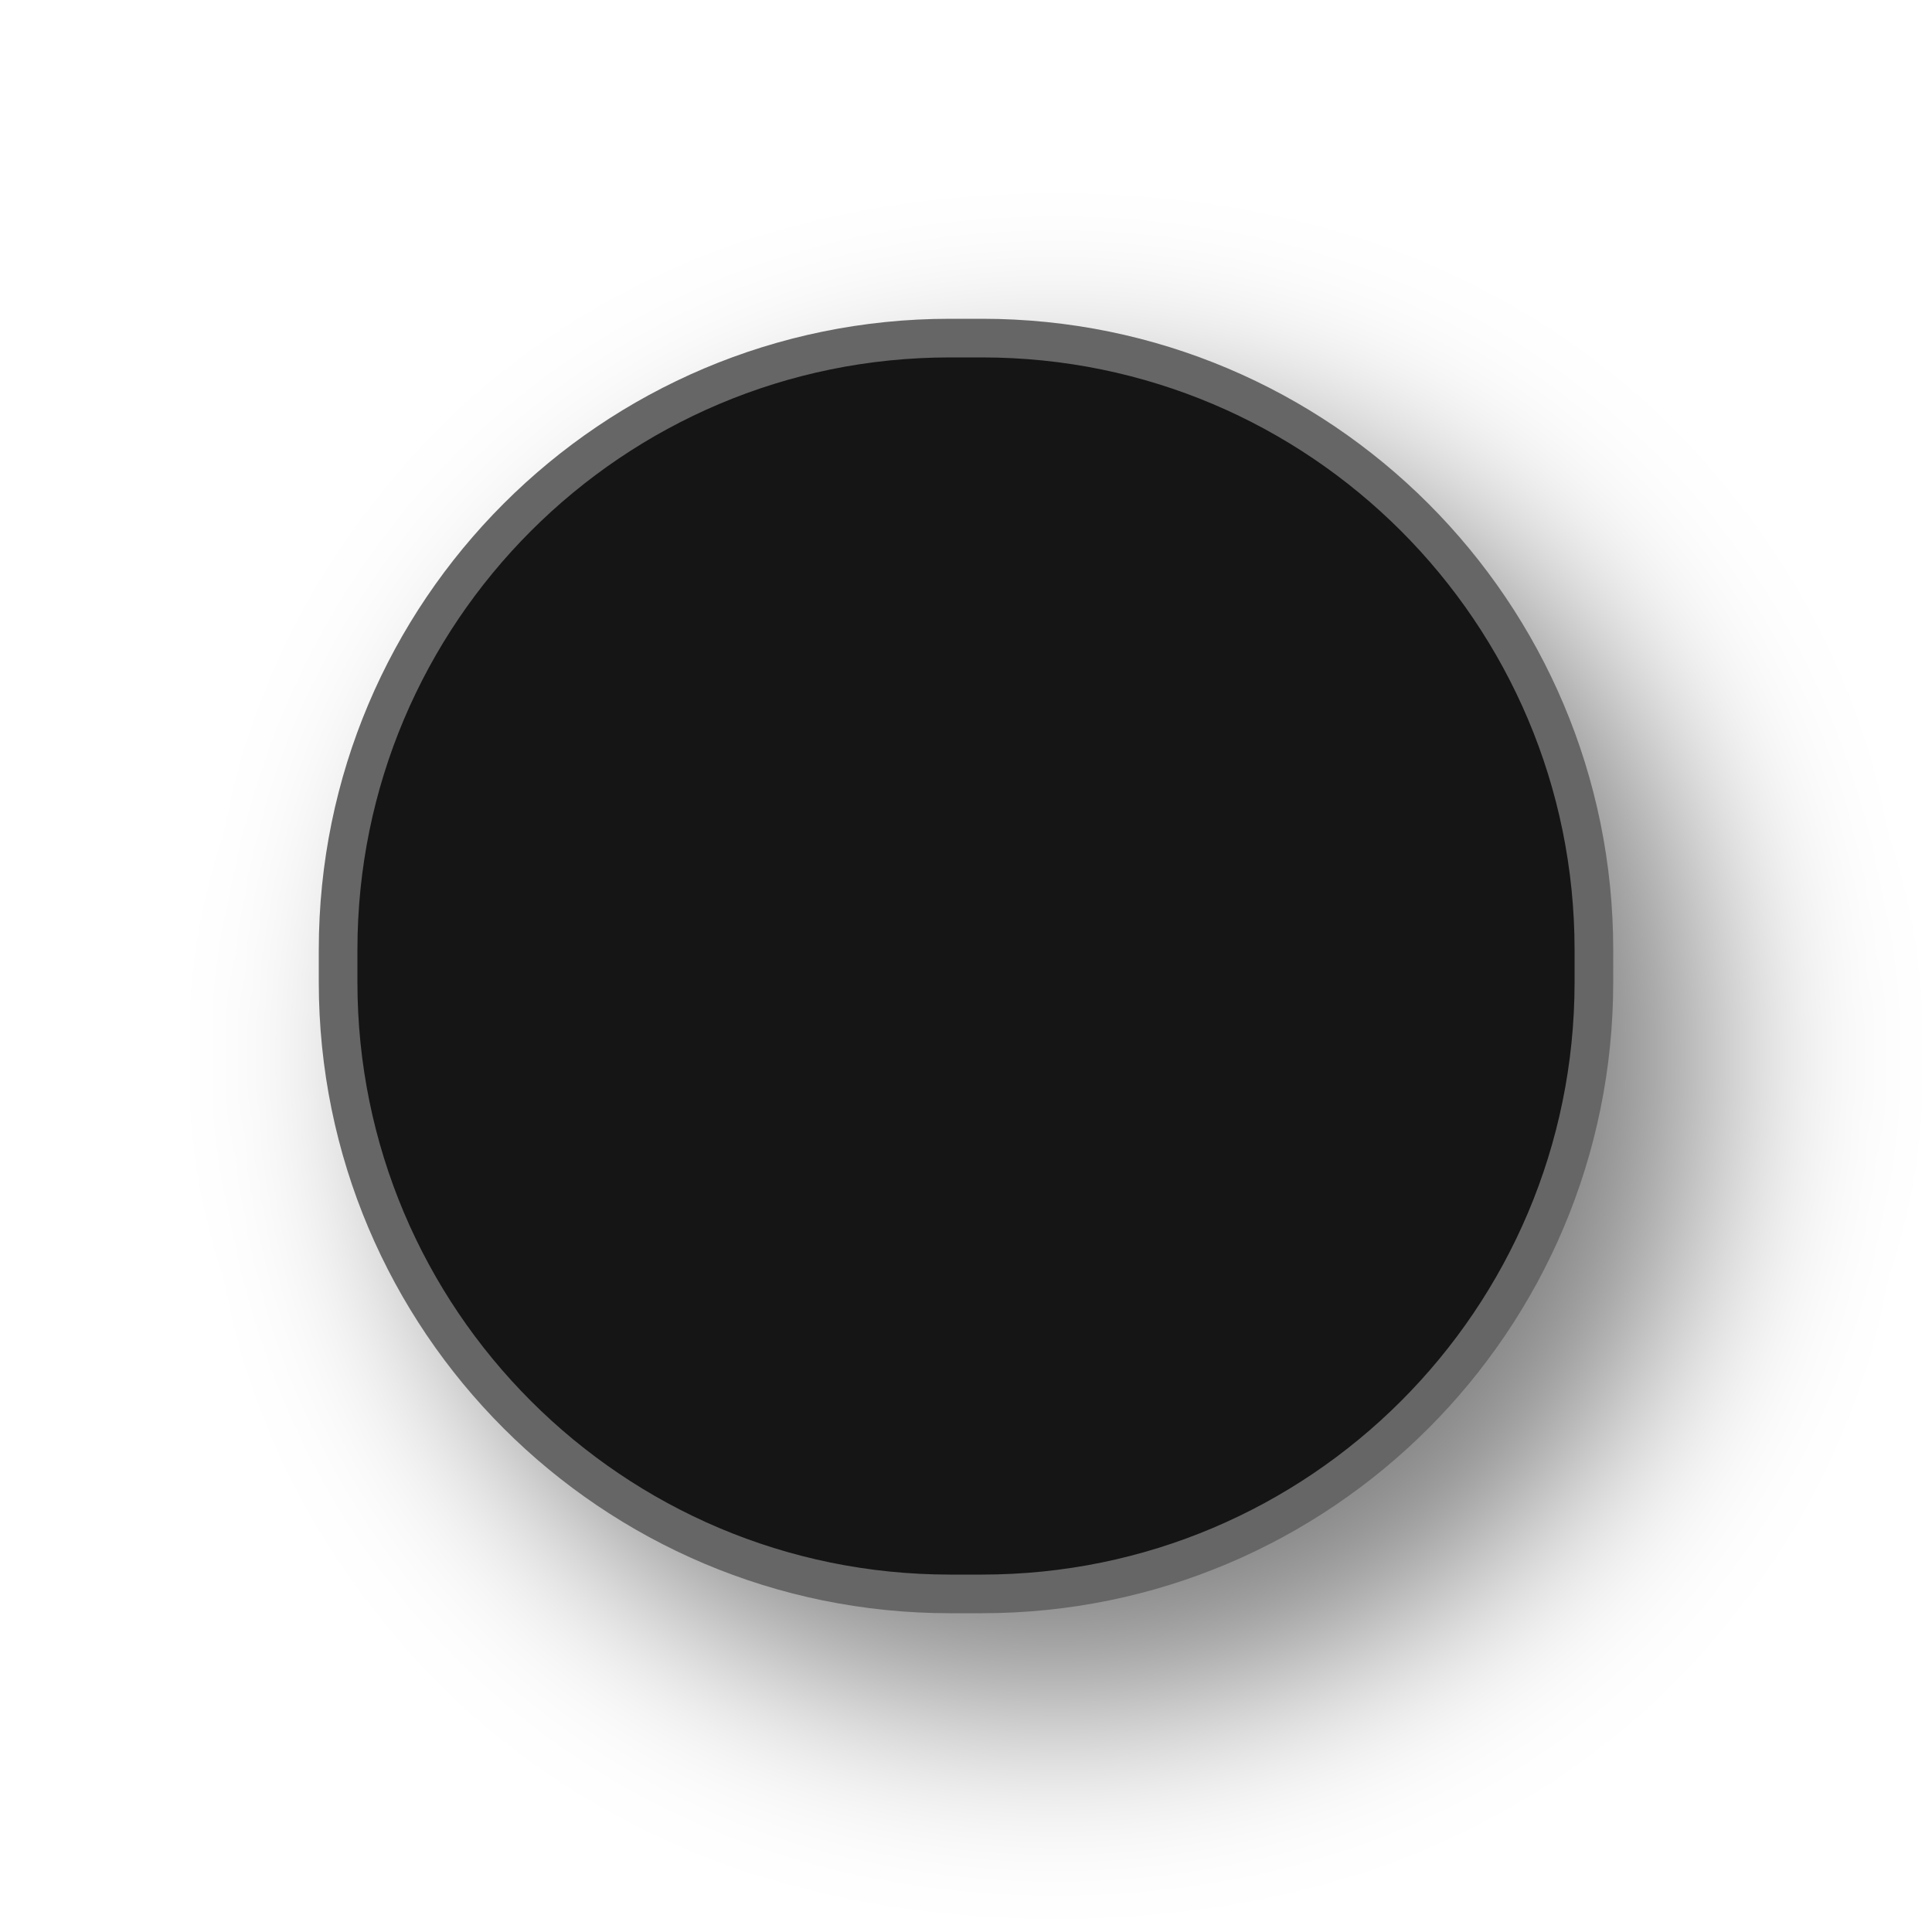
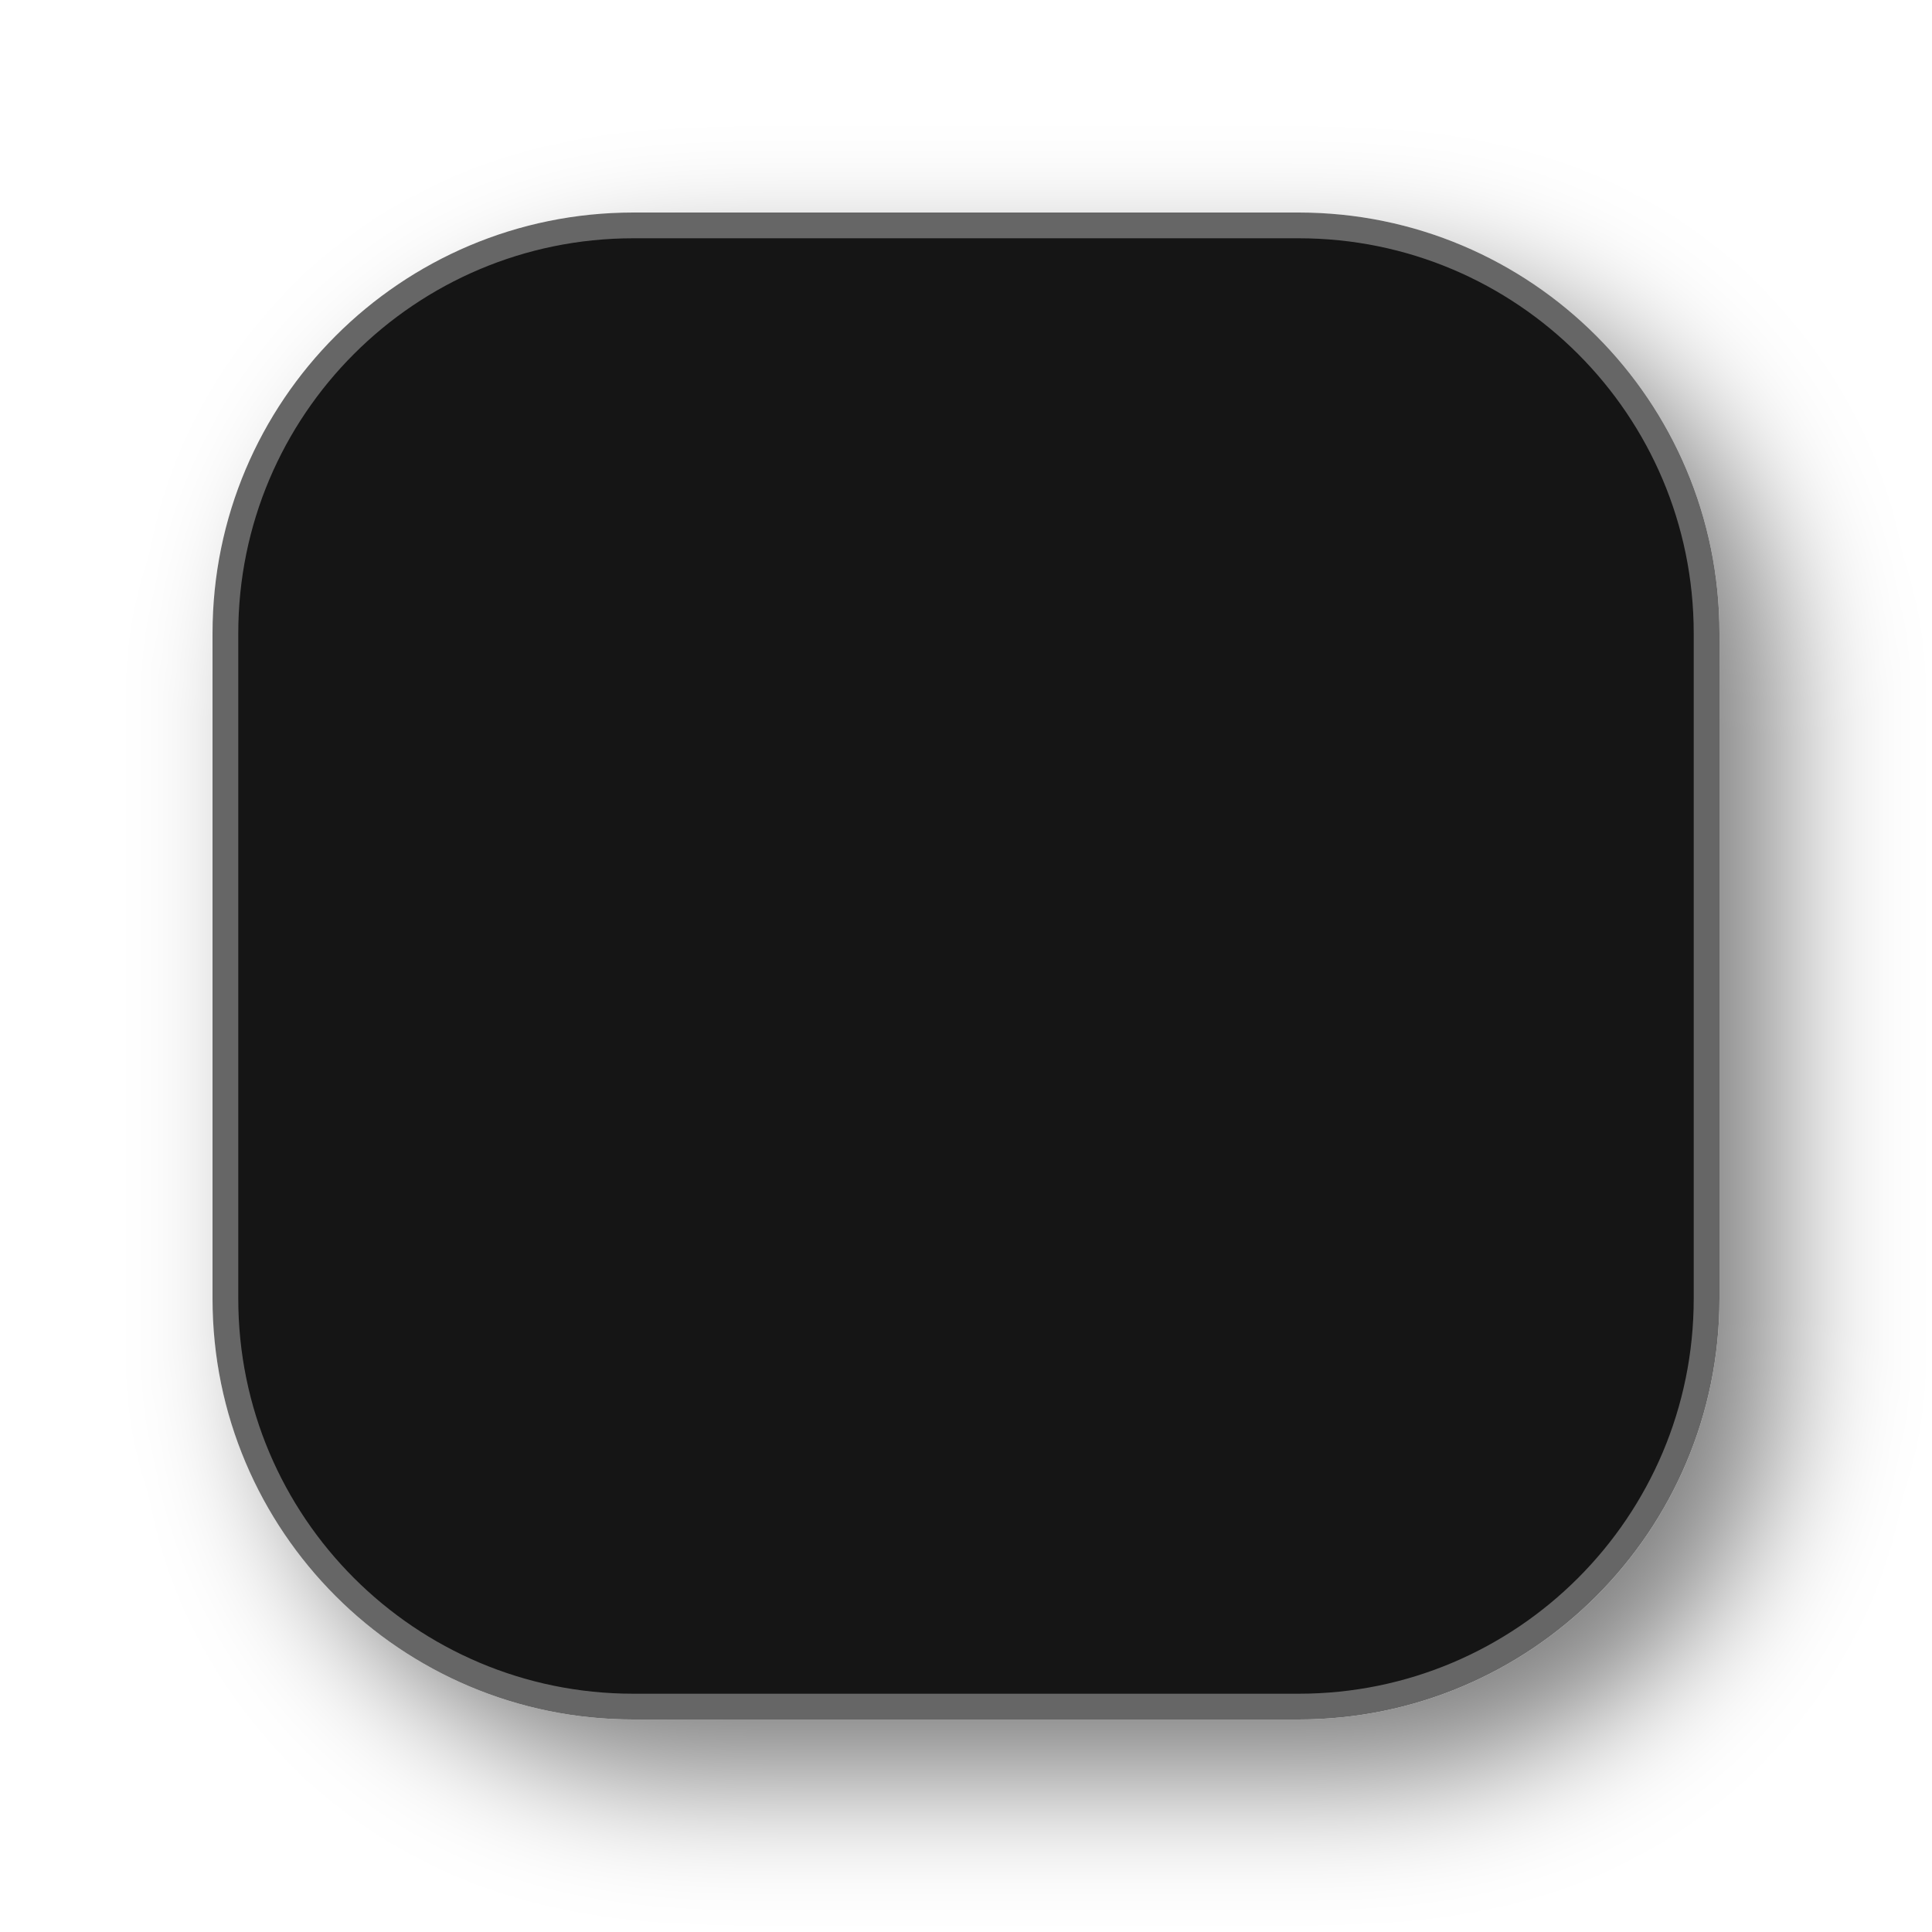
- <svg xmlns="http://www.w3.org/2000/svg" width="30" height="30" version="1.1" id="svg7" viewBox="0 0 60 60">
+ <svg xmlns="http://www.w3.org/2000/svg" width="45" height="45" version="1.1" id="svg7" viewBox="0 0 90 90">
  <defs id="defs11">
    <filter style="color-interpolation-filters:sRGB" id="filter480" x="-0.2" y="-0.2" width="1.472" height="1.472">
      <feFlood flood-opacity="0.498" flood-color="rgb(0,0,0)" result="flood" id="feFlood470" />
      <feComposite in="flood" in2="SourceGraphic" operator="in" result="composite1" id="feComposite472" />
      <feGaussianBlur in="composite1" stdDeviation="3" result="blur" id="feGaussianBlur474" />
      <feOffset dx="2.8" dy="2.8" result="offset" id="feOffset476" />
-       <feComposite in="SourceGraphic" in2="offset" operator="over" result="composite2" id="feComposite478" />
+       <feComposite in="offset" in2="SourceGraphic" operator="out" result="composite2" id="feComposite478" />
    </filter>
  </defs>
  <g id="g5">
-     <path id="svg_1" width="39" height="39" x="10.5" y="10.5" fill="#f0f0f0" stroke="#adadad" rx="0" style="fill:#151515;fill-opacity:1;stroke:#666666;stroke-width:1.2;stroke-dasharray:none;stroke-opacity:1;filter:url(#filter480)" d="m 29.5,10.5 h 1 c 10.493,0 19,8.507 19,19 v 1 c 0,10.493 -8.507,19 -19,19 h -1 c -10.493,0 -19,-8.507 -19,-19 v -1 c 0,-10.493 8.507,-19 19,-19 z" />
+     <path id="svg_1" width="69" height="69" x="10.5" y="10.5" fill="#f0f0f0" stroke="#adadad" rx="0" style="fill:#151515;fill-opacity:1;stroke:#666666;stroke-width:1.2;stroke-dasharray:none;stroke-opacity:1;filter:url(#filter480)" d="m 29.5,10.5 h 31 c 10.493,0 19,8.507 19,19 v 31 c 0,10.493 -8.507,19 -19,19 h -31 c -10.493,0 -19,-8.507 -19,-19 v -31 c 0,-10.493 8.507,-19 19,-19 z" />
+     <path id="svg_1-foreground" width="69" height="69" x="10.5" y="10.5" fill="#f0f0f0" stroke="#adadad" rx="0" style="fill:#151515;fill-opacity:1;stroke:#666666;stroke-width:1.2;stroke-dasharray:none;stroke-opacity:1" d="m 29.5,10.5 h 31 c 10.493,0 19,8.507 19,19 v 31 c 0,10.493 -8.507,19 -19,19 h -31 c -10.493,0 -19,-8.507 -19,-19 v -31 c 0,-10.493 8.507,-19 19,-19 z" />
  </g>
</svg>
